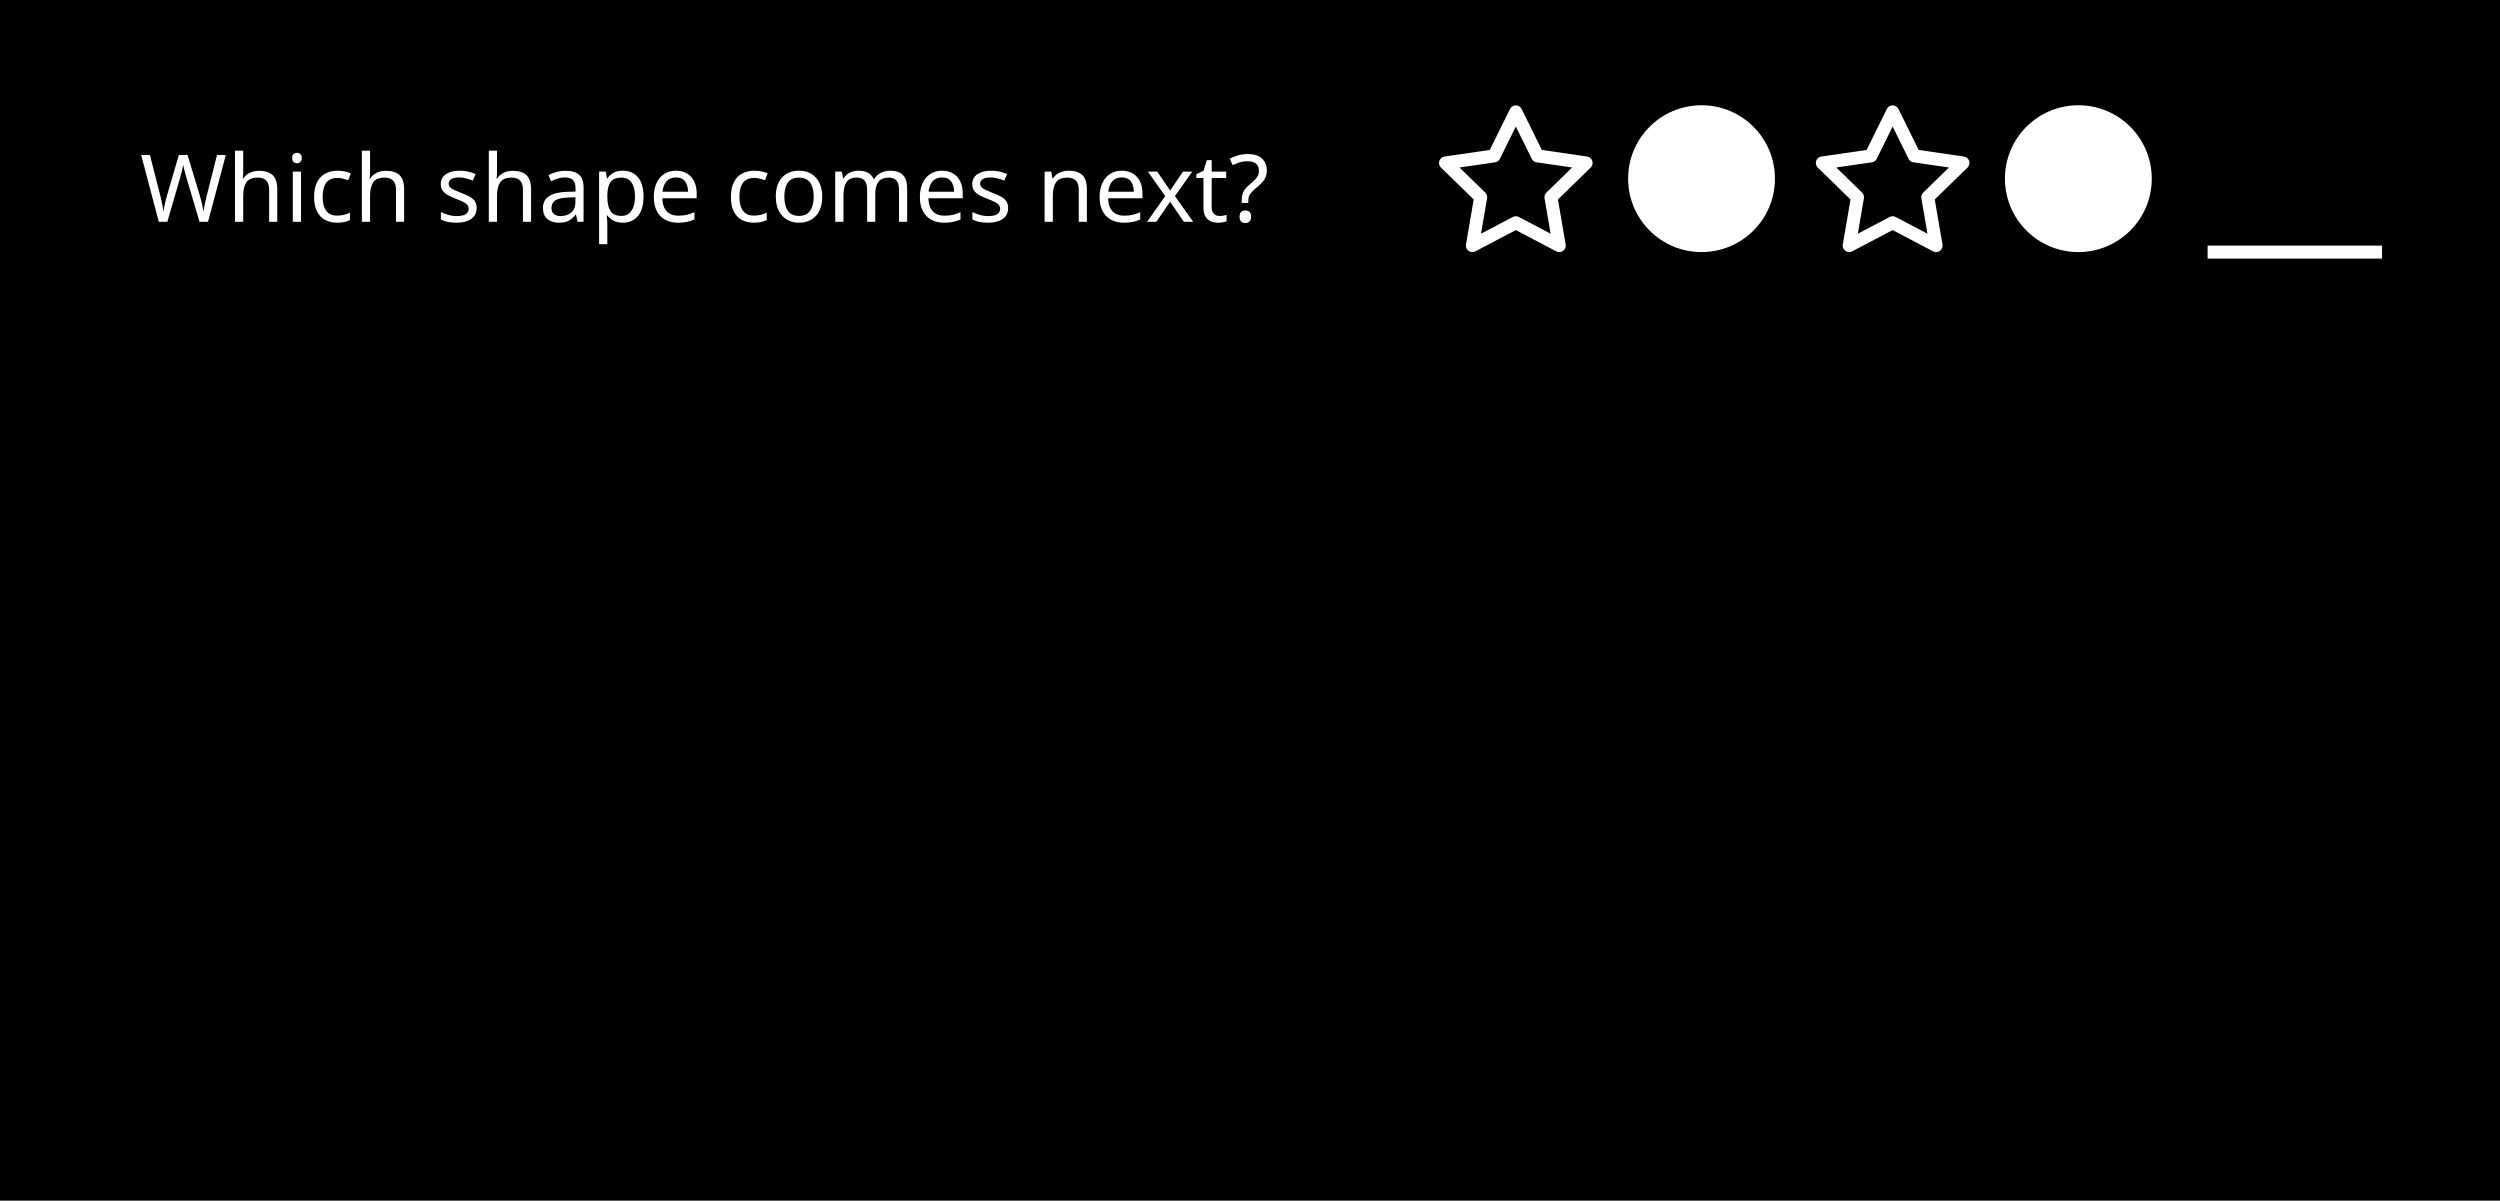
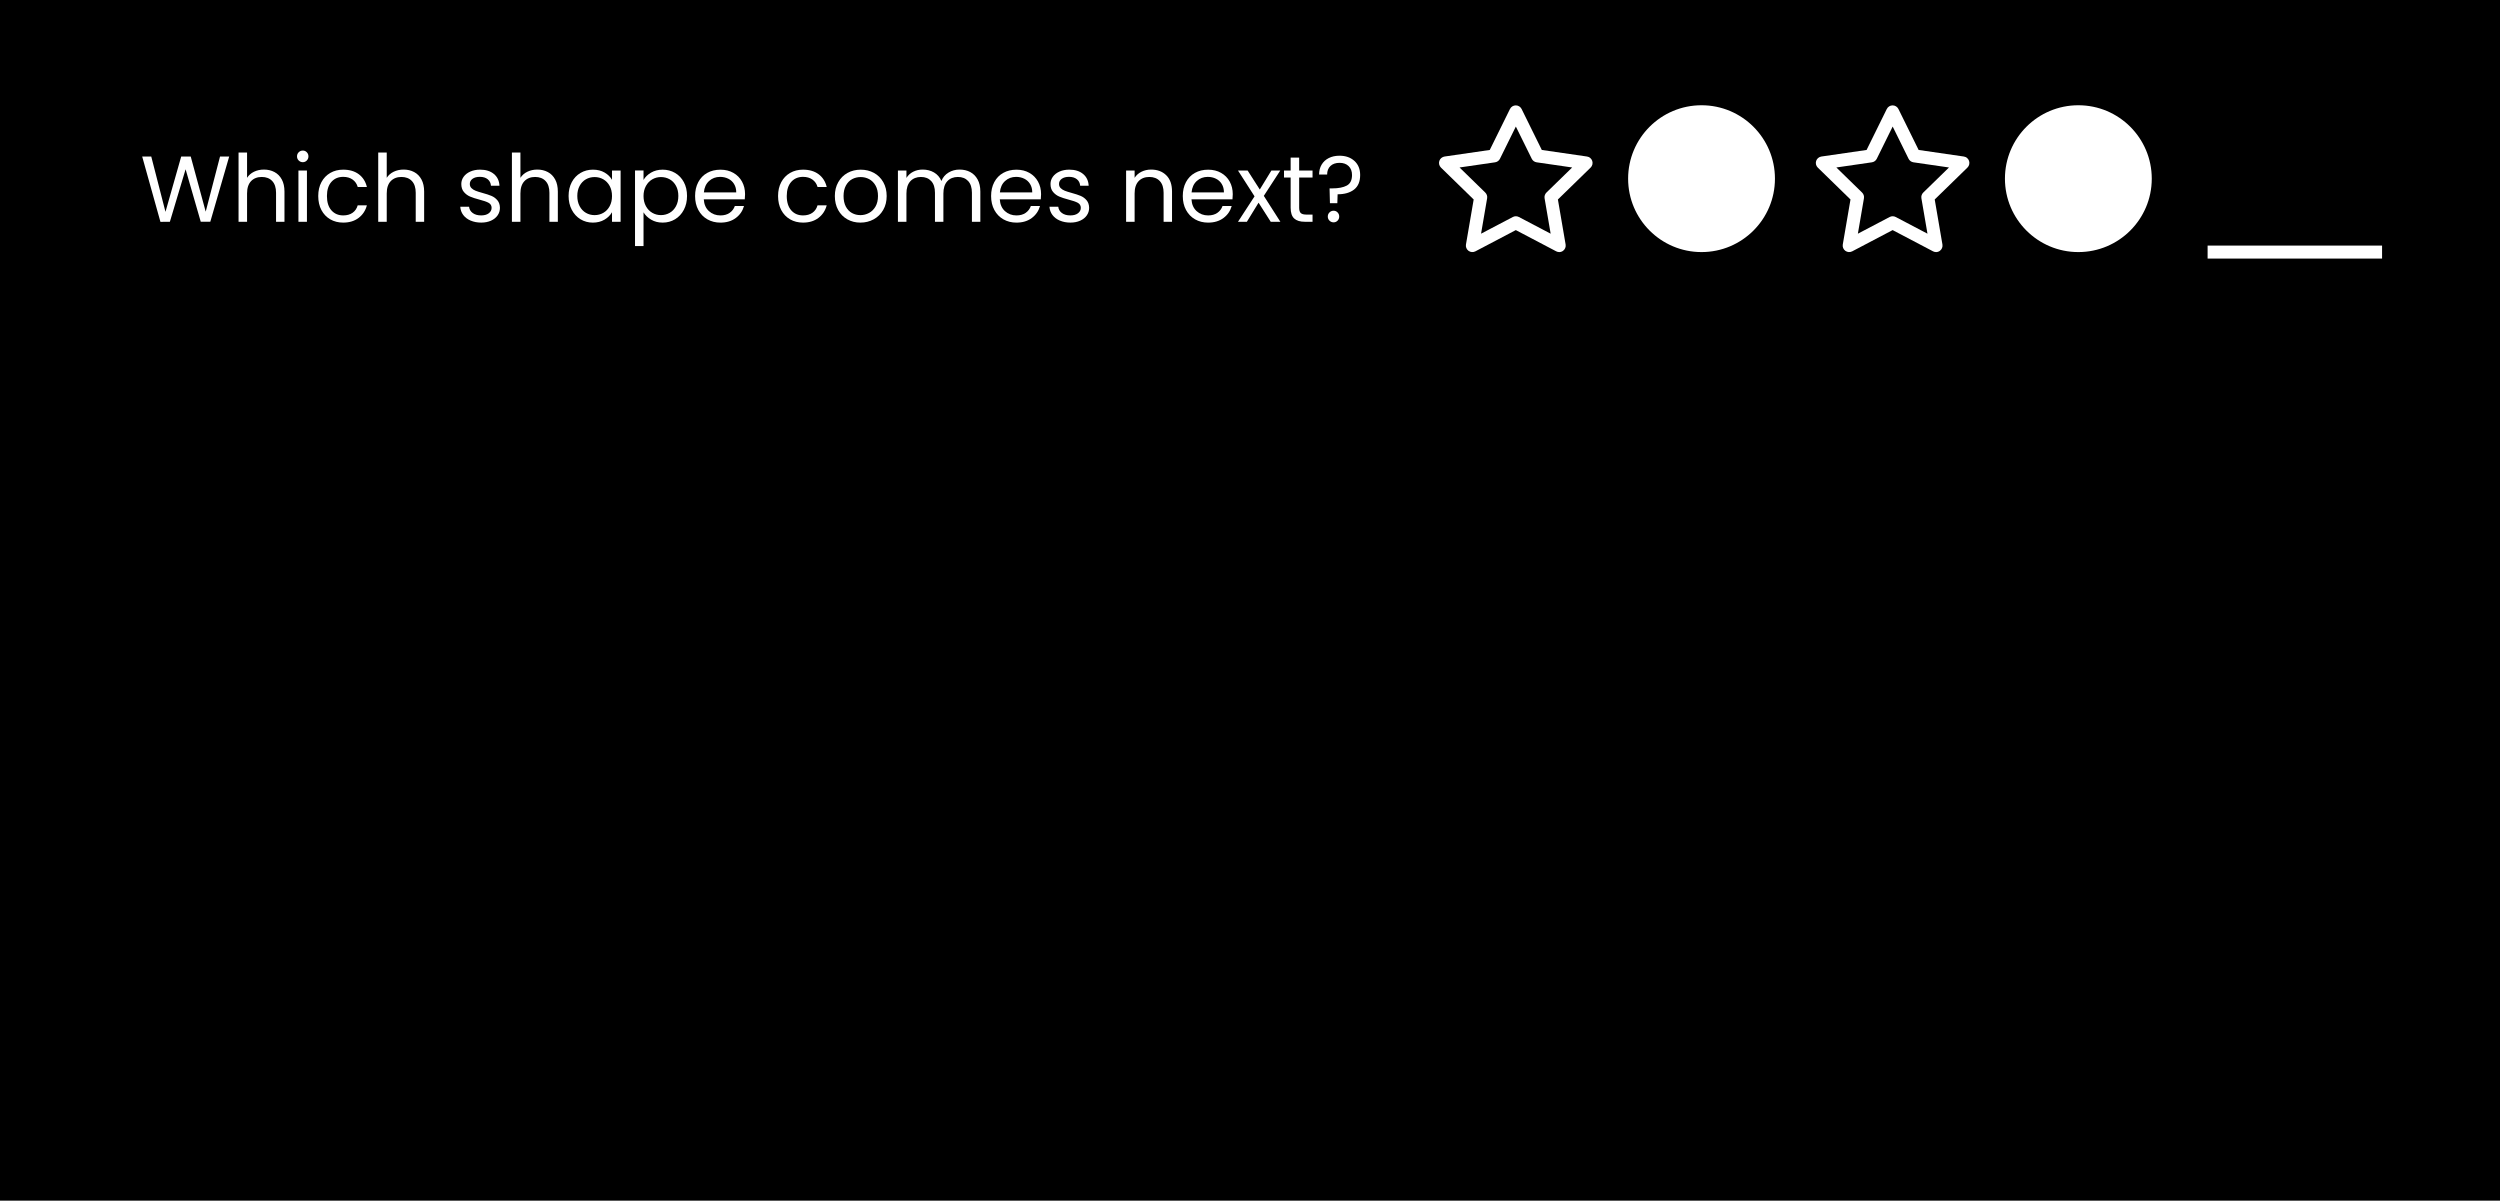
<svg xmlns="http://www.w3.org/2000/svg" id="Layer_2" data-name="Layer 2" viewBox="0 0 1924 924">
  <defs>
    <style>
-       .cls-1, .cls-2 {
+       .cls-1 {
        fill: #fff;
-       }
- 
-       .cls-3 {
-         fill: none;
-         stroke: #fff;
-         stroke-linejoin: round;
-         stroke-width: 10px;
-       }
- 
-       .cls-2 {
-         font-family: Poppins-Regular, Poppins;
-         font-size: 72px;
      }
    </style>
  </defs>
  <g id="Export_Q" data-name="Export Q">
    <rect width="1924" height="924" />
-     <text class="cls-2" transform="translate(107.76 170.68)">
-       <tspan x="0" y="0">Which shape comes next?</tspan>
-     </text>
-     <polygon class="cls-3" points="1166.57 86.1 1183.29 119.97 1220.67 125.41 1193.62 151.77 1200.01 189 1166.57 171.42 1133.14 189 1139.53 151.77 1112.48 125.41 1149.86 119.97 1166.57 86.1" />
+     <g>
+       <path class="cls-1" d="m176.38,120.49l-14.54,50.18h-7.34l-11.66-40.39-12.1,40.39-7.27.07-14.04-50.26h6.98l10.94,42.55,12.1-42.55h7.34l11.52,42.41,11.02-42.41h7.06Z" />
+       <path class="cls-1" d="m211.23,132.41c2.4,1.27,4.28,3.18,5.65,5.72,1.37,2.54,2.05,5.64,2.05,9.29v23.26h-6.48v-22.32c0-3.94-.98-6.95-2.95-9.04-1.97-2.09-4.66-3.13-8.06-3.13s-6.2,1.08-8.24,3.24c-2.04,2.16-3.06,5.3-3.06,9.43v21.82h-6.55v-53.28h6.55v19.44c1.3-2.02,3.08-3.58,5.36-4.68,2.28-1.1,4.84-1.66,7.67-1.66,2.98,0,5.66.64,8.06,1.91Z" />
+       <path class="cls-1" d="m229.88,123.52c-.86-.86-1.3-1.92-1.3-3.17s.43-2.3,1.3-3.17c.86-.86,1.92-1.3,3.17-1.3s2.22.43,3.06,1.3c.84.86,1.26,1.92,1.26,3.17s-.42,2.3-1.26,3.17c-.84.86-1.86,1.3-3.06,1.3s-2.3-.43-3.17-1.3Zm6.34,7.7v39.46h-6.55v-39.46h6.55Z" />
+       <path class="cls-1" d="m247.37,140.18c1.63-3.05,3.9-5.41,6.8-7.09,2.9-1.68,6.23-2.52,9.97-2.52,4.85,0,8.84,1.18,11.99,3.53,3.14,2.35,5.22,5.62,6.23,9.79h-7.06c-.67-2.4-1.98-4.29-3.92-5.69-1.94-1.39-4.36-2.09-7.24-2.09-3.74,0-6.77,1.28-9.07,3.85-2.3,2.57-3.46,6.2-3.46,10.91s1.15,8.42,3.46,11.02c2.3,2.59,5.33,3.89,9.07,3.89,2.88,0,5.28-.67,7.2-2.02,1.92-1.34,3.24-3.26,3.96-5.76h7.06c-1.06,4.03-3.17,7.26-6.34,9.68-3.17,2.42-7.13,3.64-11.88,3.64-3.74,0-7.07-.84-9.97-2.52-2.9-1.68-5.17-4.06-6.8-7.13-1.63-3.07-2.45-6.67-2.45-10.8s.82-7.64,2.45-10.69Z" />
+       <path class="cls-1" d="m318.72,132.41c2.4,1.27,4.28,3.18,5.65,5.72,1.37,2.54,2.05,5.64,2.05,9.29v23.26h-6.48v-22.32c0-3.94-.98-6.95-2.95-9.04-1.97-2.09-4.66-3.13-8.06-3.13s-6.2,1.08-8.24,3.24c-2.04,2.16-3.06,5.3-3.06,9.43v21.82h-6.55v-53.28h6.55v19.44c1.3-2.02,3.08-3.58,5.36-4.68,2.28-1.1,4.84-1.66,7.67-1.66,2.98,0,5.66.64,8.06,1.91Z" />
+       <path class="cls-1" d="m362.21,169.78c-2.4-1.03-4.3-2.47-5.69-4.32-1.39-1.85-2.16-3.97-2.3-6.37h6.77c.19,1.97,1.12,3.58,2.77,4.82,1.66,1.25,3.83,1.87,6.52,1.87,2.5,0,4.46-.55,5.9-1.66,1.44-1.1,2.16-2.5,2.16-4.18s-.77-3.01-2.3-3.85c-1.54-.84-3.91-1.67-7.13-2.48-2.93-.77-5.32-1.55-7.16-2.34-1.85-.79-3.43-1.97-4.75-3.53-1.32-1.56-1.98-3.61-1.98-6.16,0-2.02.6-3.86,1.8-5.54,1.2-1.68,2.9-3.01,5.11-4,2.21-.98,4.73-1.48,7.56-1.48,4.37,0,7.9,1.1,10.58,3.31,2.69,2.21,4.13,5.23,4.32,9.07h-6.55c-.14-2.06-.97-3.72-2.48-4.97-1.51-1.25-3.54-1.87-6.08-1.87-2.35,0-4.22.5-5.62,1.51-1.39,1.01-2.09,2.33-2.09,3.96,0,1.3.42,2.36,1.26,3.2.84.84,1.9,1.51,3.17,2.02,1.27.5,3.04,1.07,5.29,1.69,2.83.77,5.14,1.52,6.91,2.27,1.78.75,3.3,1.86,4.57,3.35,1.27,1.49,1.93,3.43,1.98,5.83,0,2.16-.6,4.1-1.8,5.83-1.2,1.73-2.89,3.08-5.08,4.07-2.18.98-4.69,1.48-7.52,1.48-3.02,0-5.74-.52-8.14-1.55Z" />
+       <path class="cls-1" d="m421.61,132.41c2.4,1.27,4.28,3.18,5.65,5.72,1.37,2.54,2.05,5.64,2.05,9.29v23.26h-6.48v-22.32c0-3.94-.98-6.95-2.95-9.04-1.97-2.09-4.66-3.13-8.06-3.13s-6.2,1.08-8.24,3.24c-2.04,2.16-3.06,5.3-3.06,9.43v21.82h-6.55v-53.28h6.55v19.44c1.3-2.02,3.08-3.58,5.36-4.68,2.28-1.1,4.84-1.66,7.67-1.66,2.98,0,5.66.64,8.06,1.91Z" />
+       <path class="cls-1" d="m440.04,140.18c1.63-3.05,3.88-5.41,6.73-7.09,2.86-1.68,6.04-2.52,9.54-2.52s6.46.74,9,2.23c2.54,1.49,4.44,3.36,5.69,5.62v-7.2h6.62v39.46h-6.62v-7.34c-1.3,2.3-3.23,4.21-5.8,5.72-2.57,1.51-5.56,2.27-8.96,2.27s-6.67-.86-9.5-2.59c-2.83-1.73-5.06-4.15-6.7-7.27-1.63-3.12-2.45-6.67-2.45-10.66s.82-7.57,2.45-10.62Zm29.16,2.92c-1.2-2.21-2.82-3.9-4.86-5.08-2.04-1.18-4.28-1.76-6.73-1.76s-4.68.58-6.7,1.73c-2.02,1.15-3.62,2.83-4.82,5.04-1.2,2.21-1.8,4.8-1.8,7.78s.6,5.65,1.8,7.88c1.2,2.23,2.81,3.94,4.82,5.11,2.02,1.18,4.25,1.76,6.7,1.76s4.69-.59,6.73-1.76c2.04-1.18,3.66-2.88,4.86-5.11,1.2-2.23,1.8-4.84,1.8-7.81s-.6-5.57-1.8-7.78Z" />
+       <path class="cls-1" d="m501.06,132.84c2.57-1.51,5.56-2.27,8.96-2.27s6.68.84,9.54,2.52c2.86,1.68,5.1,4.04,6.73,7.09,1.63,3.05,2.45,6.59,2.45,10.62s-.82,7.54-2.45,10.66c-1.63,3.12-3.88,5.54-6.73,7.27-2.86,1.73-6.04,2.59-9.54,2.59s-6.32-.76-8.89-2.27c-2.57-1.51-4.52-3.4-5.87-5.65v25.99h-6.55v-58.18h6.55v7.27c1.3-2.26,3.23-4.14,5.8-5.65Zm19.19,10.19c-1.2-2.21-2.82-3.89-4.86-5.04-2.04-1.15-4.28-1.73-6.73-1.73s-4.62.59-6.66,1.76c-2.04,1.18-3.67,2.88-4.9,5.11-1.22,2.23-1.84,4.81-1.84,7.74s.61,5.58,1.84,7.81c1.22,2.23,2.86,3.94,4.9,5.11,2.04,1.18,4.26,1.76,6.66,1.76s4.69-.59,6.73-1.76c2.04-1.18,3.66-2.88,4.86-5.11,1.2-2.23,1.8-4.86,1.8-7.88s-.6-5.57-1.8-7.78Z" />
+       <path class="cls-1" d="m573.17,153.4h-31.54c.24,3.89,1.57,6.92,4,9.11,2.42,2.18,5.36,3.28,8.82,3.28,2.83,0,5.2-.66,7.09-1.98,1.9-1.32,3.23-3.08,4-5.29h7.06c-1.06,3.79-3.17,6.88-6.34,9.25s-7.1,3.56-11.81,3.56c-3.74,0-7.09-.84-10.04-2.52-2.95-1.68-5.27-4.07-6.95-7.16-1.68-3.1-2.52-6.68-2.52-10.76s.82-7.66,2.45-10.73c1.63-3.07,3.92-5.44,6.88-7.09,2.95-1.66,6.35-2.48,10.19-2.48s7.06.82,9.94,2.45c2.88,1.63,5.1,3.88,6.66,6.73,1.56,2.86,2.34,6.08,2.34,9.68,0,1.25-.07,2.57-.22,3.96Zm-8.21-11.77c-1.1-1.8-2.6-3.17-4.5-4.1-1.9-.94-4-1.4-6.3-1.4-3.31,0-6.13,1.06-8.46,3.17-2.33,2.11-3.66,5.04-4,8.78h24.91c0-2.5-.55-4.64-1.66-6.44Z" />
+       <path class="cls-1" d="m601.25,140.18c1.63-3.05,3.9-5.41,6.8-7.09,2.9-1.68,6.23-2.52,9.97-2.52,4.85,0,8.84,1.18,11.99,3.53,3.14,2.35,5.22,5.62,6.23,9.79h-7.06c-.67-2.4-1.98-4.29-3.92-5.69-1.94-1.39-4.36-2.09-7.24-2.09-3.74,0-6.77,1.28-9.07,3.85-2.3,2.57-3.46,6.2-3.46,10.91s1.15,8.42,3.46,11.02c2.3,2.59,5.33,3.89,9.07,3.89,2.88,0,5.28-.67,7.2-2.02,1.92-1.34,3.24-3.26,3.96-5.76h7.06c-1.06,4.03-3.17,7.26-6.34,9.68-3.17,2.42-7.13,3.64-11.88,3.64-3.74,0-7.07-.84-9.97-2.52-2.9-1.68-5.17-4.06-6.8-7.13-1.63-3.07-2.45-6.67-2.45-10.8s.82-7.64,2.45-10.69Z" />
+       <path class="cls-1" d="m652.12,168.8c-3-1.68-5.35-4.07-7.06-7.16-1.7-3.1-2.56-6.68-2.56-10.76s.88-7.6,2.63-10.69c1.75-3.1,4.14-5.47,7.16-7.13,3.02-1.66,6.41-2.48,10.15-2.48s7.13.83,10.15,2.48c3.02,1.66,5.41,4.02,7.16,7.09,1.75,3.07,2.63,6.65,2.63,10.73s-.9,7.67-2.7,10.76c-1.8,3.1-4.24,5.48-7.31,7.16-3.07,1.68-6.48,2.52-10.22,2.52s-7.04-.84-10.04-2.52Zm16.67-4.9c2.06-1.1,3.73-2.76,5-4.97,1.27-2.21,1.91-4.9,1.91-8.06s-.62-5.86-1.87-8.06c-1.25-2.21-2.88-3.85-4.9-4.93-2.02-1.08-4.2-1.62-6.55-1.62s-4.6.54-6.59,1.62c-1.99,1.08-3.59,2.72-4.79,4.93-1.2,2.21-1.8,4.9-1.8,8.06s.59,5.93,1.76,8.14c1.18,2.21,2.75,3.85,4.72,4.93,1.97,1.08,4.13,1.62,6.48,1.62s4.56-.55,6.62-1.66Z" />
+       <path class="cls-1" d="m746.69,132.41c2.4,1.27,4.3,3.18,5.69,5.72,1.39,2.54,2.09,5.64,2.09,9.29v23.26h-6.48v-22.32c0-3.94-.97-6.95-2.92-9.04-1.94-2.09-4.57-3.13-7.88-3.13s-6.12,1.09-8.14,3.28c-2.02,2.18-3.02,5.34-3.02,9.47v21.74h-6.48v-22.32c0-3.94-.97-6.95-2.92-9.04-1.94-2.09-4.57-3.13-7.88-3.13s-6.12,1.09-8.14,3.28c-2.02,2.18-3.02,5.34-3.02,9.47v21.74h-6.55v-39.46h6.55v5.69c1.3-2.06,3.04-3.65,5.22-4.75,2.18-1.1,4.6-1.66,7.24-1.66,3.31,0,6.24.74,8.78,2.23,2.54,1.49,4.44,3.67,5.69,6.55,1.1-2.78,2.93-4.94,5.47-6.48,2.54-1.54,5.38-2.3,8.5-2.3s5.81.64,8.21,1.91Z" />
+       <path class="cls-1" d="m800.98,153.4h-31.54c.24,3.89,1.57,6.92,4,9.11,2.42,2.18,5.36,3.28,8.82,3.28,2.83,0,5.2-.66,7.09-1.98,1.9-1.32,3.23-3.08,4-5.29h7.06c-1.06,3.79-3.17,6.88-6.34,9.25s-7.1,3.56-11.81,3.56c-3.74,0-7.09-.84-10.04-2.52-2.95-1.68-5.27-4.07-6.95-7.16-1.68-3.1-2.52-6.68-2.52-10.76s.82-7.66,2.45-10.73c1.63-3.07,3.92-5.44,6.88-7.09,2.95-1.66,6.35-2.48,10.19-2.48s7.06.82,9.94,2.45c2.88,1.63,5.1,3.88,6.66,6.73,1.56,2.86,2.34,6.08,2.34,9.68,0,1.25-.07,2.57-.22,3.96Zm-8.21-11.77c-1.1-1.8-2.6-3.17-4.5-4.1-1.9-.94-4-1.4-6.3-1.4-3.31,0-6.13,1.06-8.46,3.17-2.33,2.11-3.66,5.04-4,8.78h24.91c0-2.5-.55-4.64-1.66-6.44Z" />
+       <path class="cls-1" d="m815.66,169.78c-2.4-1.03-4.3-2.47-5.69-4.32-1.39-1.85-2.16-3.97-2.3-6.37h6.77c.19,1.97,1.12,3.58,2.77,4.82,1.66,1.25,3.83,1.87,6.52,1.87,2.5,0,4.46-.55,5.9-1.66,1.44-1.1,2.16-2.5,2.16-4.18s-.77-3.01-2.3-3.85c-1.54-.84-3.91-1.67-7.13-2.48-2.93-.77-5.32-1.55-7.16-2.34-1.85-.79-3.43-1.97-4.75-3.53-1.32-1.56-1.98-3.61-1.98-6.16,0-2.02.6-3.86,1.8-5.54,1.2-1.68,2.9-3.01,5.11-4,2.21-.98,4.73-1.48,7.56-1.48,4.37,0,7.9,1.1,10.58,3.31,2.69,2.21,4.13,5.23,4.32,9.07h-6.55c-.14-2.06-.97-3.72-2.48-4.97-1.51-1.25-3.54-1.87-6.08-1.87-2.35,0-4.22.5-5.62,1.51-1.39,1.01-2.09,2.33-2.09,3.96,0,1.3.42,2.36,1.26,3.2.84.84,1.9,1.51,3.17,2.02,1.27.5,3.04,1.07,5.29,1.69,2.83.77,5.14,1.52,6.91,2.27,1.78.75,3.3,1.86,4.57,3.35,1.27,1.49,1.93,3.43,1.98,5.83,0,2.16-.6,4.1-1.8,5.83-1.2,1.73-2.89,3.08-5.08,4.07-2.18.98-4.69,1.48-7.52,1.48-3.02,0-5.74-.52-8.14-1.55Z" />
+       <path class="cls-1" d="m897.53,134.86c2.98,2.9,4.46,7.09,4.46,12.56v23.26h-6.48v-22.32c0-3.94-.98-6.95-2.95-9.04-1.97-2.09-4.66-3.13-8.06-3.13s-6.2,1.08-8.24,3.24c-2.04,2.16-3.06,5.3-3.06,9.43v21.82h-6.55v-39.46h6.55v5.62c1.3-2.02,3.06-3.58,5.29-4.68,2.23-1.1,4.69-1.66,7.38-1.66,4.8,0,8.69,1.45,11.66,4.36Z" />
+       <path class="cls-1" d="m948.5,153.4h-31.54c.24,3.89,1.57,6.92,4,9.11,2.42,2.18,5.36,3.28,8.82,3.28,2.83,0,5.2-.66,7.09-1.98,1.9-1.32,3.23-3.08,4-5.29h7.06c-1.06,3.79-3.17,6.88-6.34,9.25s-7.1,3.56-11.81,3.56c-3.74,0-7.09-.84-10.04-2.52-2.95-1.68-5.27-4.07-6.95-7.16-1.68-3.1-2.52-6.68-2.52-10.76s.82-7.66,2.45-10.73c1.63-3.07,3.92-5.44,6.88-7.09,2.95-1.66,6.35-2.48,10.19-2.48s7.06.82,9.94,2.45c2.88,1.63,5.1,3.88,6.66,6.73,1.56,2.86,2.34,6.08,2.34,9.68,0,1.25-.07,2.57-.22,3.96Zm-8.21-11.77c-1.1-1.8-2.6-3.17-4.5-4.1-1.9-.94-4-1.4-6.3-1.4-3.31,0-6.13,1.06-8.46,3.17-2.33,2.11-3.66,5.04-4,8.78h24.91c0-2.5-.55-4.64-1.66-6.44Z" />
+       <path class="cls-1" d="m977.95,170.68l-9.36-14.69-9,14.69h-6.84l12.74-19.58-12.74-19.87h7.42l9.36,14.62,8.93-14.62h6.84l-12.67,19.51,12.74,19.94h-7.42Z" />
+       <path class="cls-1" d="m999.84,136.62v23.26c0,1.92.41,3.28,1.22,4.07.82.79,2.23,1.19,4.25,1.19h4.82v5.54h-5.9c-3.65,0-6.38-.84-8.21-2.52-1.82-1.68-2.74-4.44-2.74-8.28v-23.26h-5.11v-5.4h5.11v-9.94h6.55v9.94h10.3v5.4h-10.3Z" />
+       <path class="cls-1" d="m1042.39,123.88c2.93,2.69,4.39,6.29,4.39,10.8,0,5.04-1.56,8.77-4.68,11.2-3.12,2.42-7.34,3.64-12.67,3.64l-.22,6.84h-5.69l-.29-11.38h2.09c4.75,0,8.47-.72,11.16-2.16,2.69-1.44,4.03-4.15,4.03-8.14,0-2.88-.86-5.16-2.59-6.84-1.73-1.68-4.06-2.52-6.98-2.52s-5.32.8-7.02,2.41c-1.7,1.61-2.56,3.81-2.56,6.59h-6.19c0-2.88.65-5.41,1.94-7.6,1.3-2.18,3.13-3.88,5.51-5.08,2.38-1.2,5.12-1.8,8.24-1.8,4.75,0,8.59,1.34,11.52,4.03Zm-19.22,45.94c-.86-.86-1.3-1.92-1.3-3.17s.43-2.3,1.3-3.17c.86-.86,1.92-1.3,3.17-1.3s2.22.43,3.06,1.3c.84.86,1.26,1.92,1.26,3.17s-.42,2.3-1.26,3.17c-.84.86-1.86,1.3-3.06,1.3s-2.3-.43-3.17-1.3Z" />
+     </g>
+     <path class="cls-1" d="m1200.01,194c-.8,0-1.59-.19-2.33-.57l-31.11-16.35-31.11,16.35c-1.68.88-3.73.74-5.27-.38-1.54-1.12-2.31-3.01-1.99-4.89l5.94-34.64-25.17-24.53c-1.36-1.33-1.85-3.32-1.27-5.13.59-1.81,2.15-3.13,4.04-3.4l34.78-5.05,15.55-31.52c.84-1.71,2.58-2.79,4.48-2.79s3.64,1.08,4.48,2.79l15.55,31.52,34.78,5.05c1.88.27,3.45,1.59,4.04,3.4.59,1.81.1,3.8-1.27,5.13l-25.17,24.53,5.94,34.64c.32,1.88-.45,3.77-1.99,4.89-.87.63-1.9.96-2.94.96Zm-33.43-27.58c.8,0,1.6.19,2.33.57l24.47,12.86-4.67-27.24c-.28-1.62.26-3.28,1.44-4.43l19.79-19.29-27.35-3.97c-1.63-.24-3.04-1.26-3.76-2.74l-12.23-24.79-12.23,24.79c-.73,1.48-2.14,2.5-3.76,2.74l-27.35,3.97,19.79,19.29c1.18,1.15,1.72,2.8,1.44,4.43l-4.67,27.24,24.47-12.86c.73-.38,1.53-.57,2.33-.57Z" />
    <circle class="cls-1" cx="1309.5" cy="137.5" r="56.5" />
-     <polygon class="cls-3" points="1456.57 86.1 1473.29 119.97 1510.67 125.41 1483.62 151.77 1490.01 189 1456.57 171.42 1423.14 189 1429.53 151.77 1402.48 125.41 1439.86 119.97 1456.57 86.1" />
+     <path class="cls-1" d="m1490.01,194c-.8,0-1.59-.19-2.33-.57l-31.11-16.35-31.11,16.35c-1.68.88-3.73.74-5.27-.38-1.54-1.12-2.31-3.01-1.99-4.89l5.94-34.64-25.17-24.53c-1.36-1.33-1.85-3.32-1.27-5.13.59-1.81,2.15-3.13,4.04-3.4l34.78-5.05,15.55-31.52c.84-1.71,2.58-2.79,4.48-2.79s3.64,1.08,4.48,2.79l15.55,31.52,34.78,5.05c1.88.27,3.45,1.59,4.04,3.4.59,1.81.1,3.8-1.27,5.13l-25.17,24.53,5.94,34.64c.32,1.88-.45,3.77-1.99,4.89-.87.63-1.9.96-2.94.96Zm-33.43-27.58c.8,0,1.6.19,2.33.57l24.47,12.86-4.67-27.24c-.28-1.62.26-3.28,1.44-4.43l19.79-19.29-27.35-3.97c-1.63-.24-3.04-1.26-3.76-2.74l-12.23-24.79-12.23,24.79c-.73,1.48-2.14,2.5-3.76,2.74l-27.35,3.97,19.79,19.29c1.18,1.15,1.72,2.8,1.44,4.43l-4.67,27.24,24.47-12.86c.73-.38,1.53-.57,2.33-.57Z" />
    <circle class="cls-1" cx="1599.5" cy="137.5" r="56.5" />
-     <line class="cls-3" x1="1698.97" y1="194" x2="1833.24" y2="194" />
+     <rect class="cls-1" x="1698.97" y="189" width="134.27" height="10" />
  </g>
</svg>
